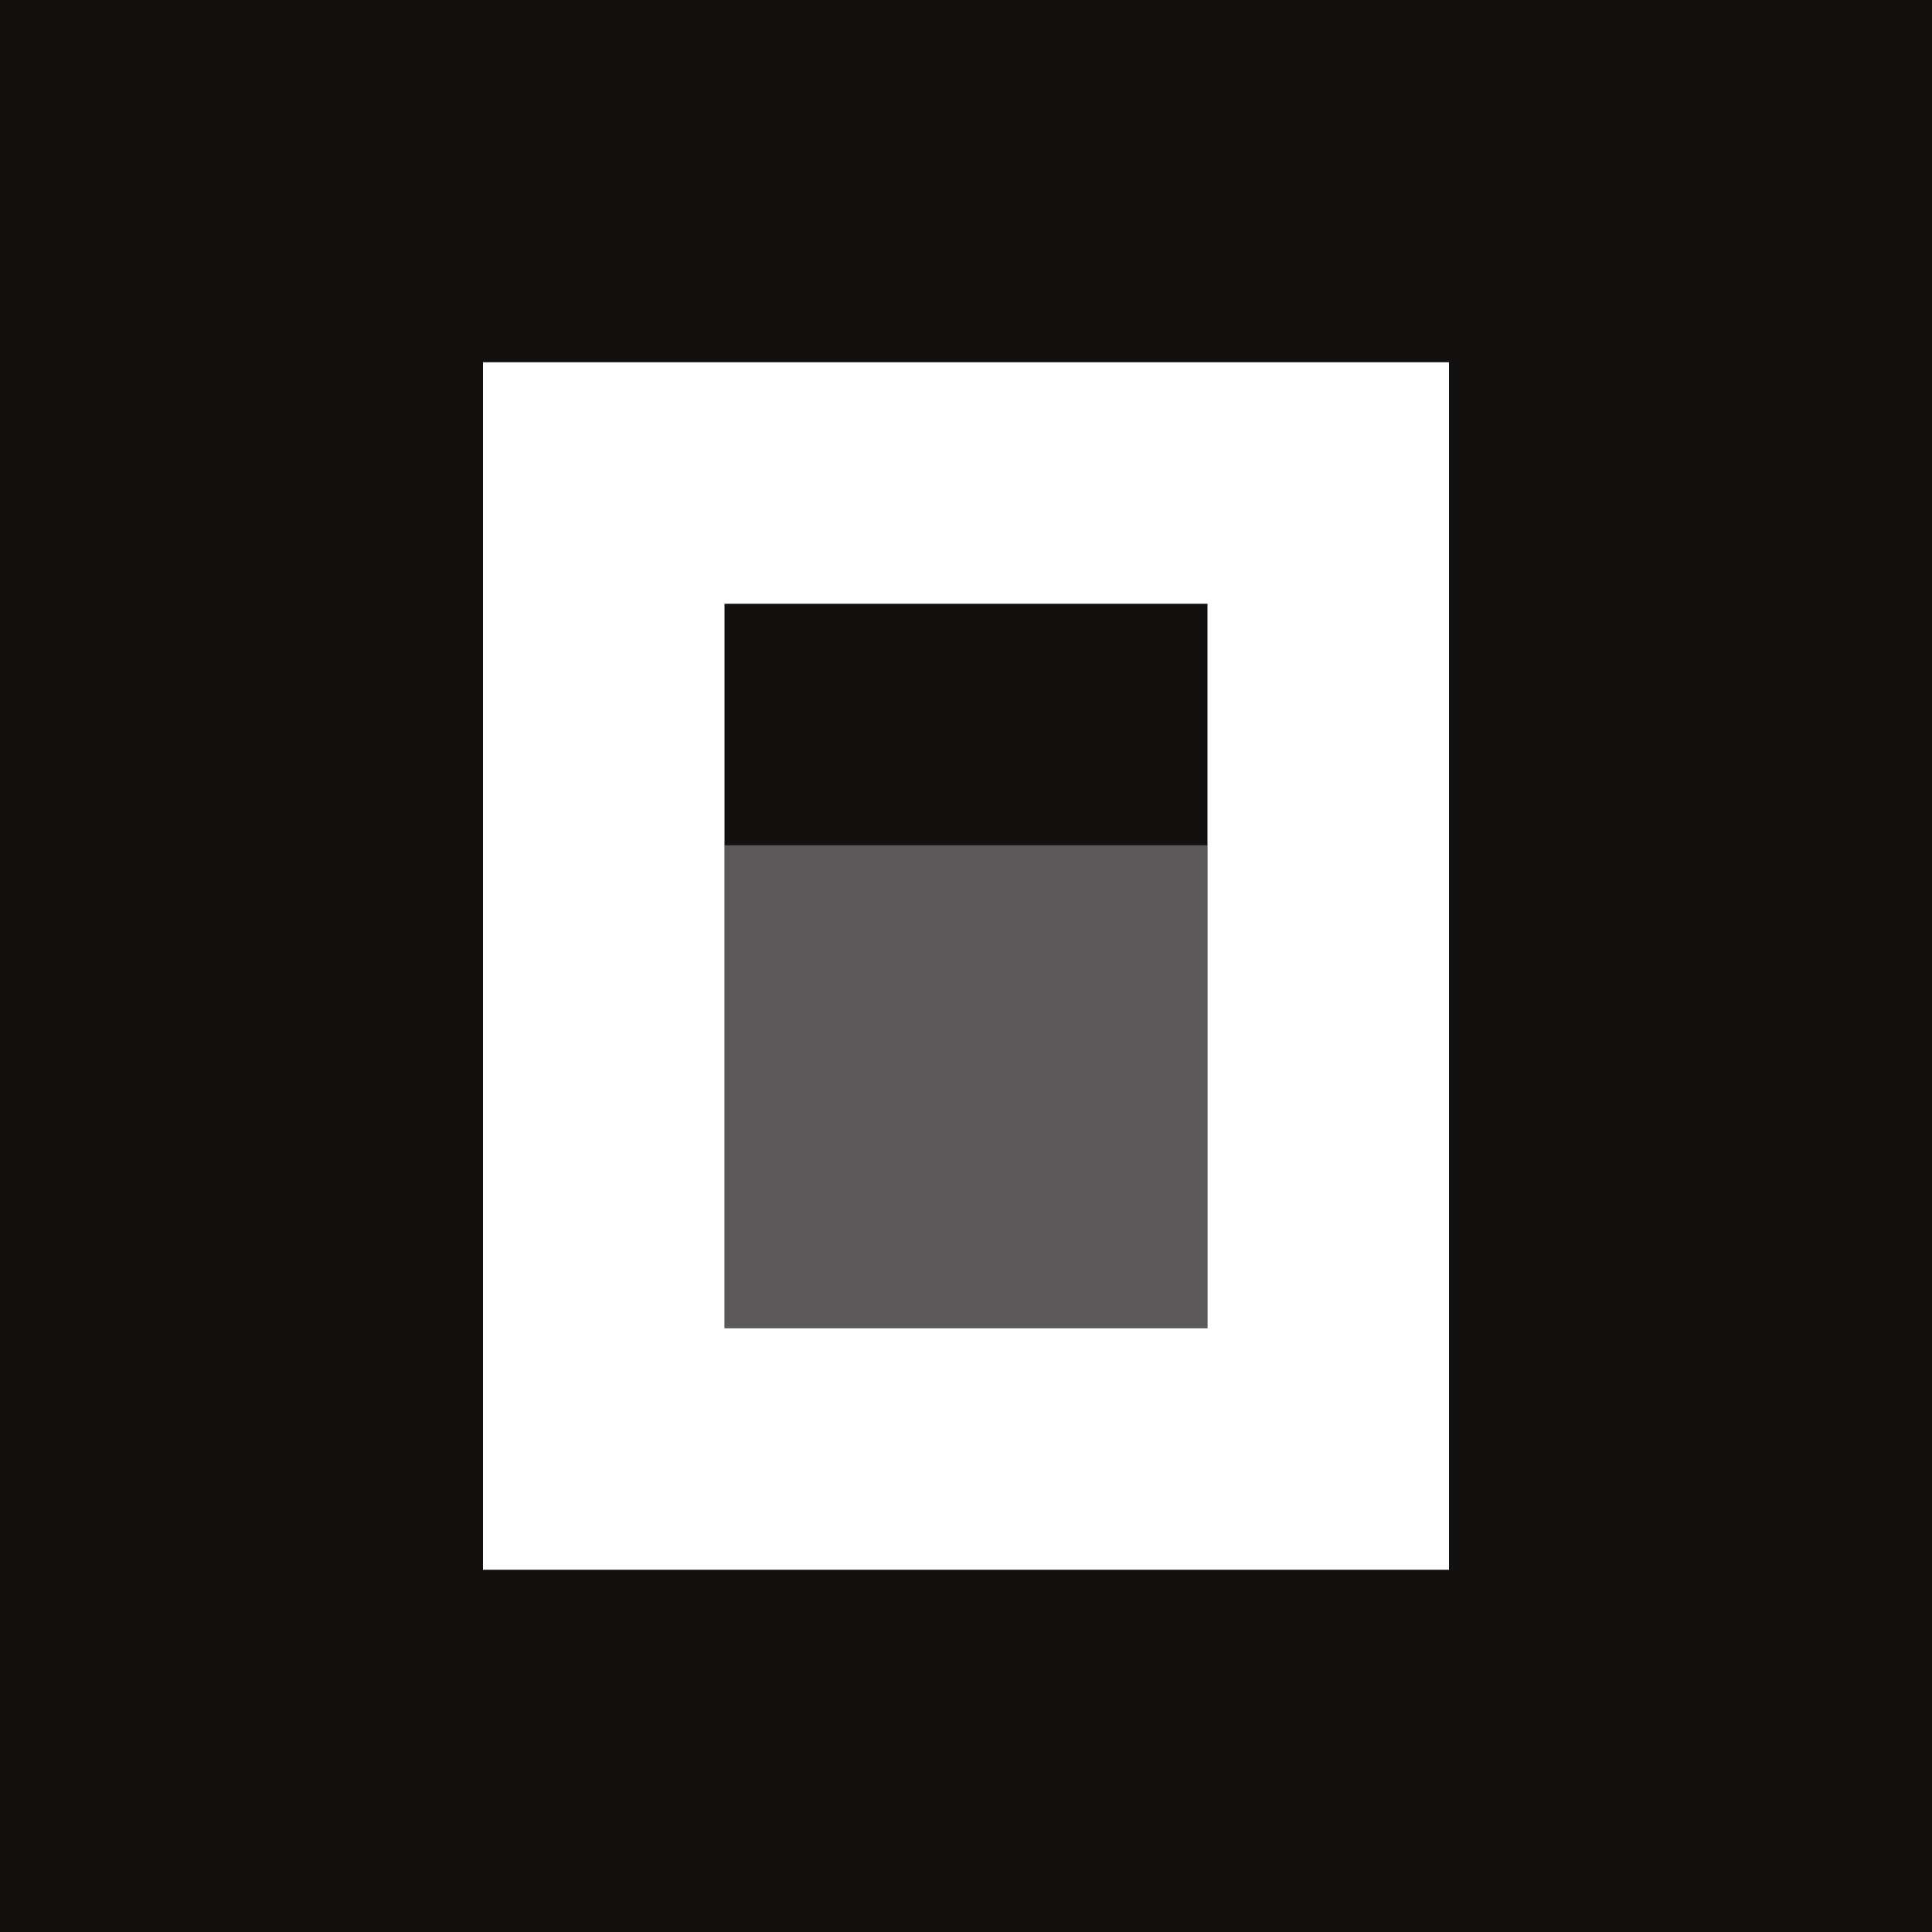
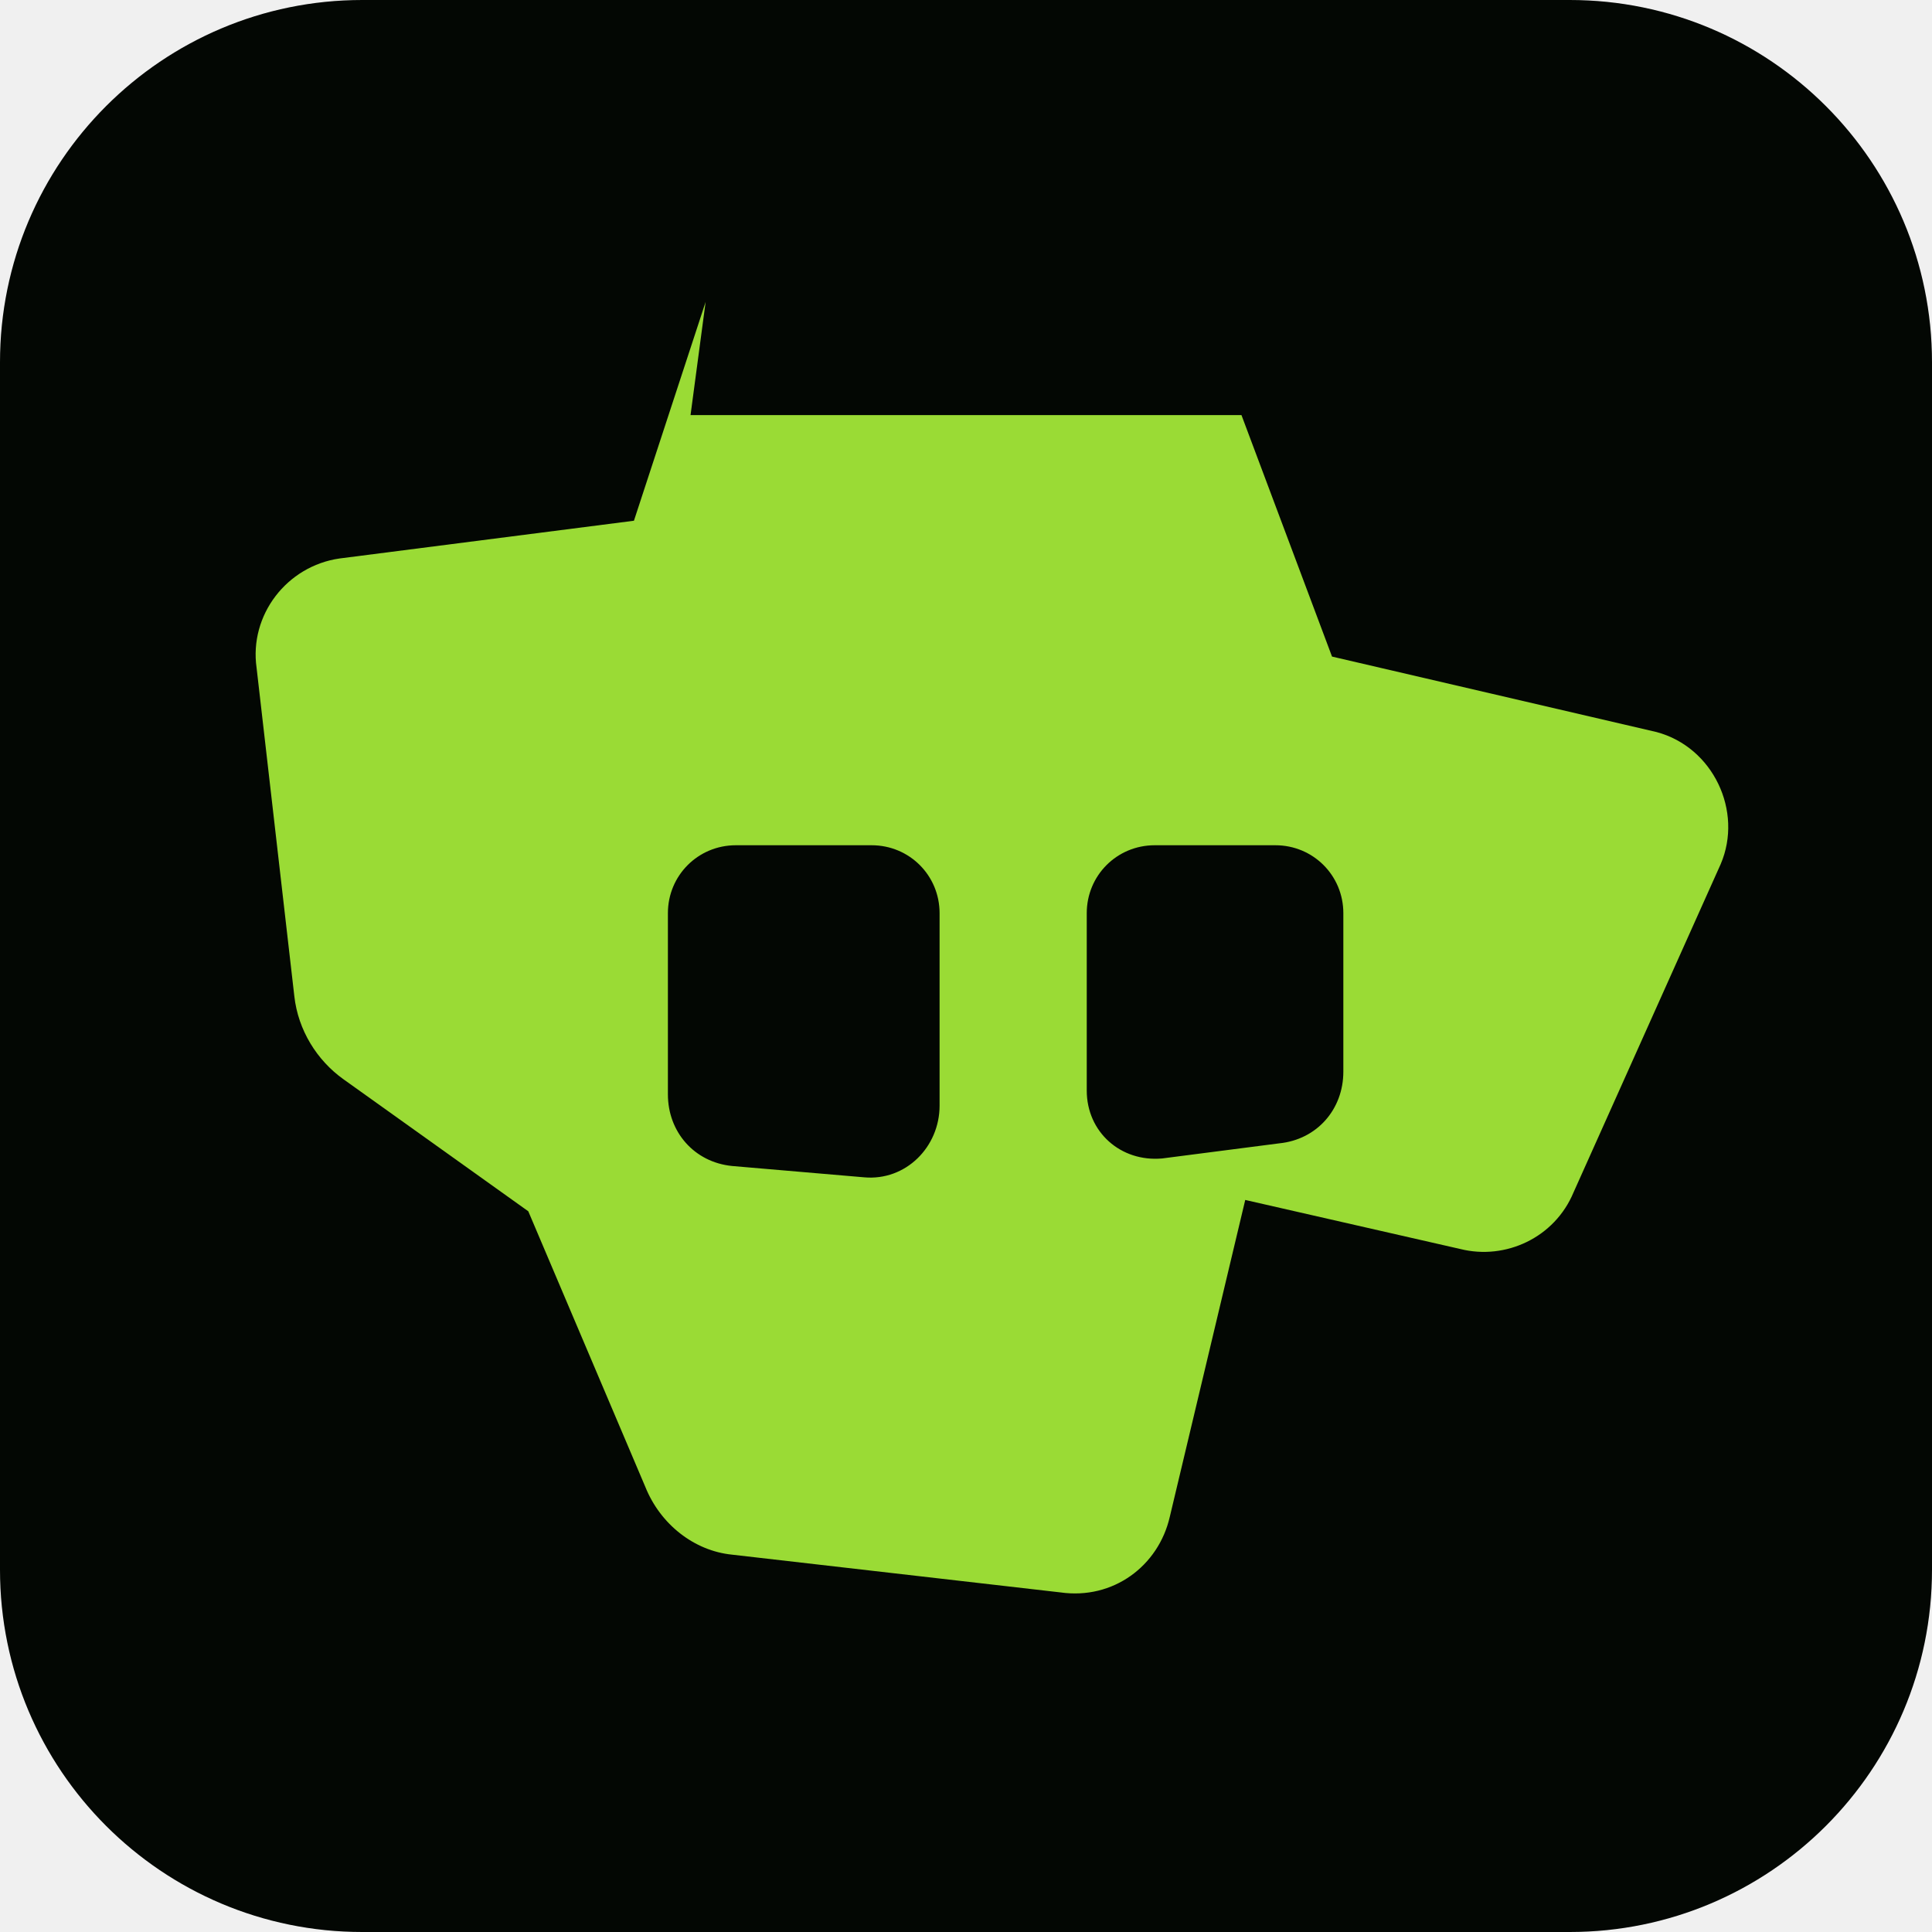
- <svg xmlns="http://www.w3.org/2000/svg" version="1.1" width="512" height="512">
-   <svg width="512" height="512" viewBox="0 0 512 512" fill="none">
-     <rect width="512" height="512" fill="#131010" />
-     <path d="M320 224V352H192V224H320Z" fill="#5A5858" />
-     <path fill-rule="evenodd" clip-rule="evenodd" d="M384 416H128V96H384V416ZM320 160H192V352H320V160Z" fill="white" />
-   </svg>
-   <style>@media (prefers-color-scheme: light) { :root { filter: none; } }
- @media (prefers-color-scheme: dark) { :root { filter: none; } }
- </style>
+ <svg xmlns="http://www.w3.org/2000/svg" width="512" height="512" viewBox="0 0 512 512" fill="none">
+   <rect width="512" height="512" rx="96" fill="#030703" />
+   <path d="M183 110h146l24 64 86 20c15 4 23 21 17 35l-39 87c-5 12-18 18-30 15l-57-13-20 84c-3 13-15 22-29 20l-87-10c-10-1-19-8-23-18l-31-73-49-35c-7-5-12-13-13-22l-10-87c-2-14 8-27 22-29l78-10 19-58Z" fill="#9ADB35" />
+   <path d="M177 242c0-10 8-18 18-18h36c10 0 18 8 18 18v51c0 11-9 20-20 19l-35-3c-10-1-17-9-17-19v-48Zm161-18c10 0 18 8 18 18v42c0 10-7 18-17 19l-31 4c-11 1-20-7-20-18v-47c0-10 8-18 18-18h32Z" fill="#030703" />
</svg>
